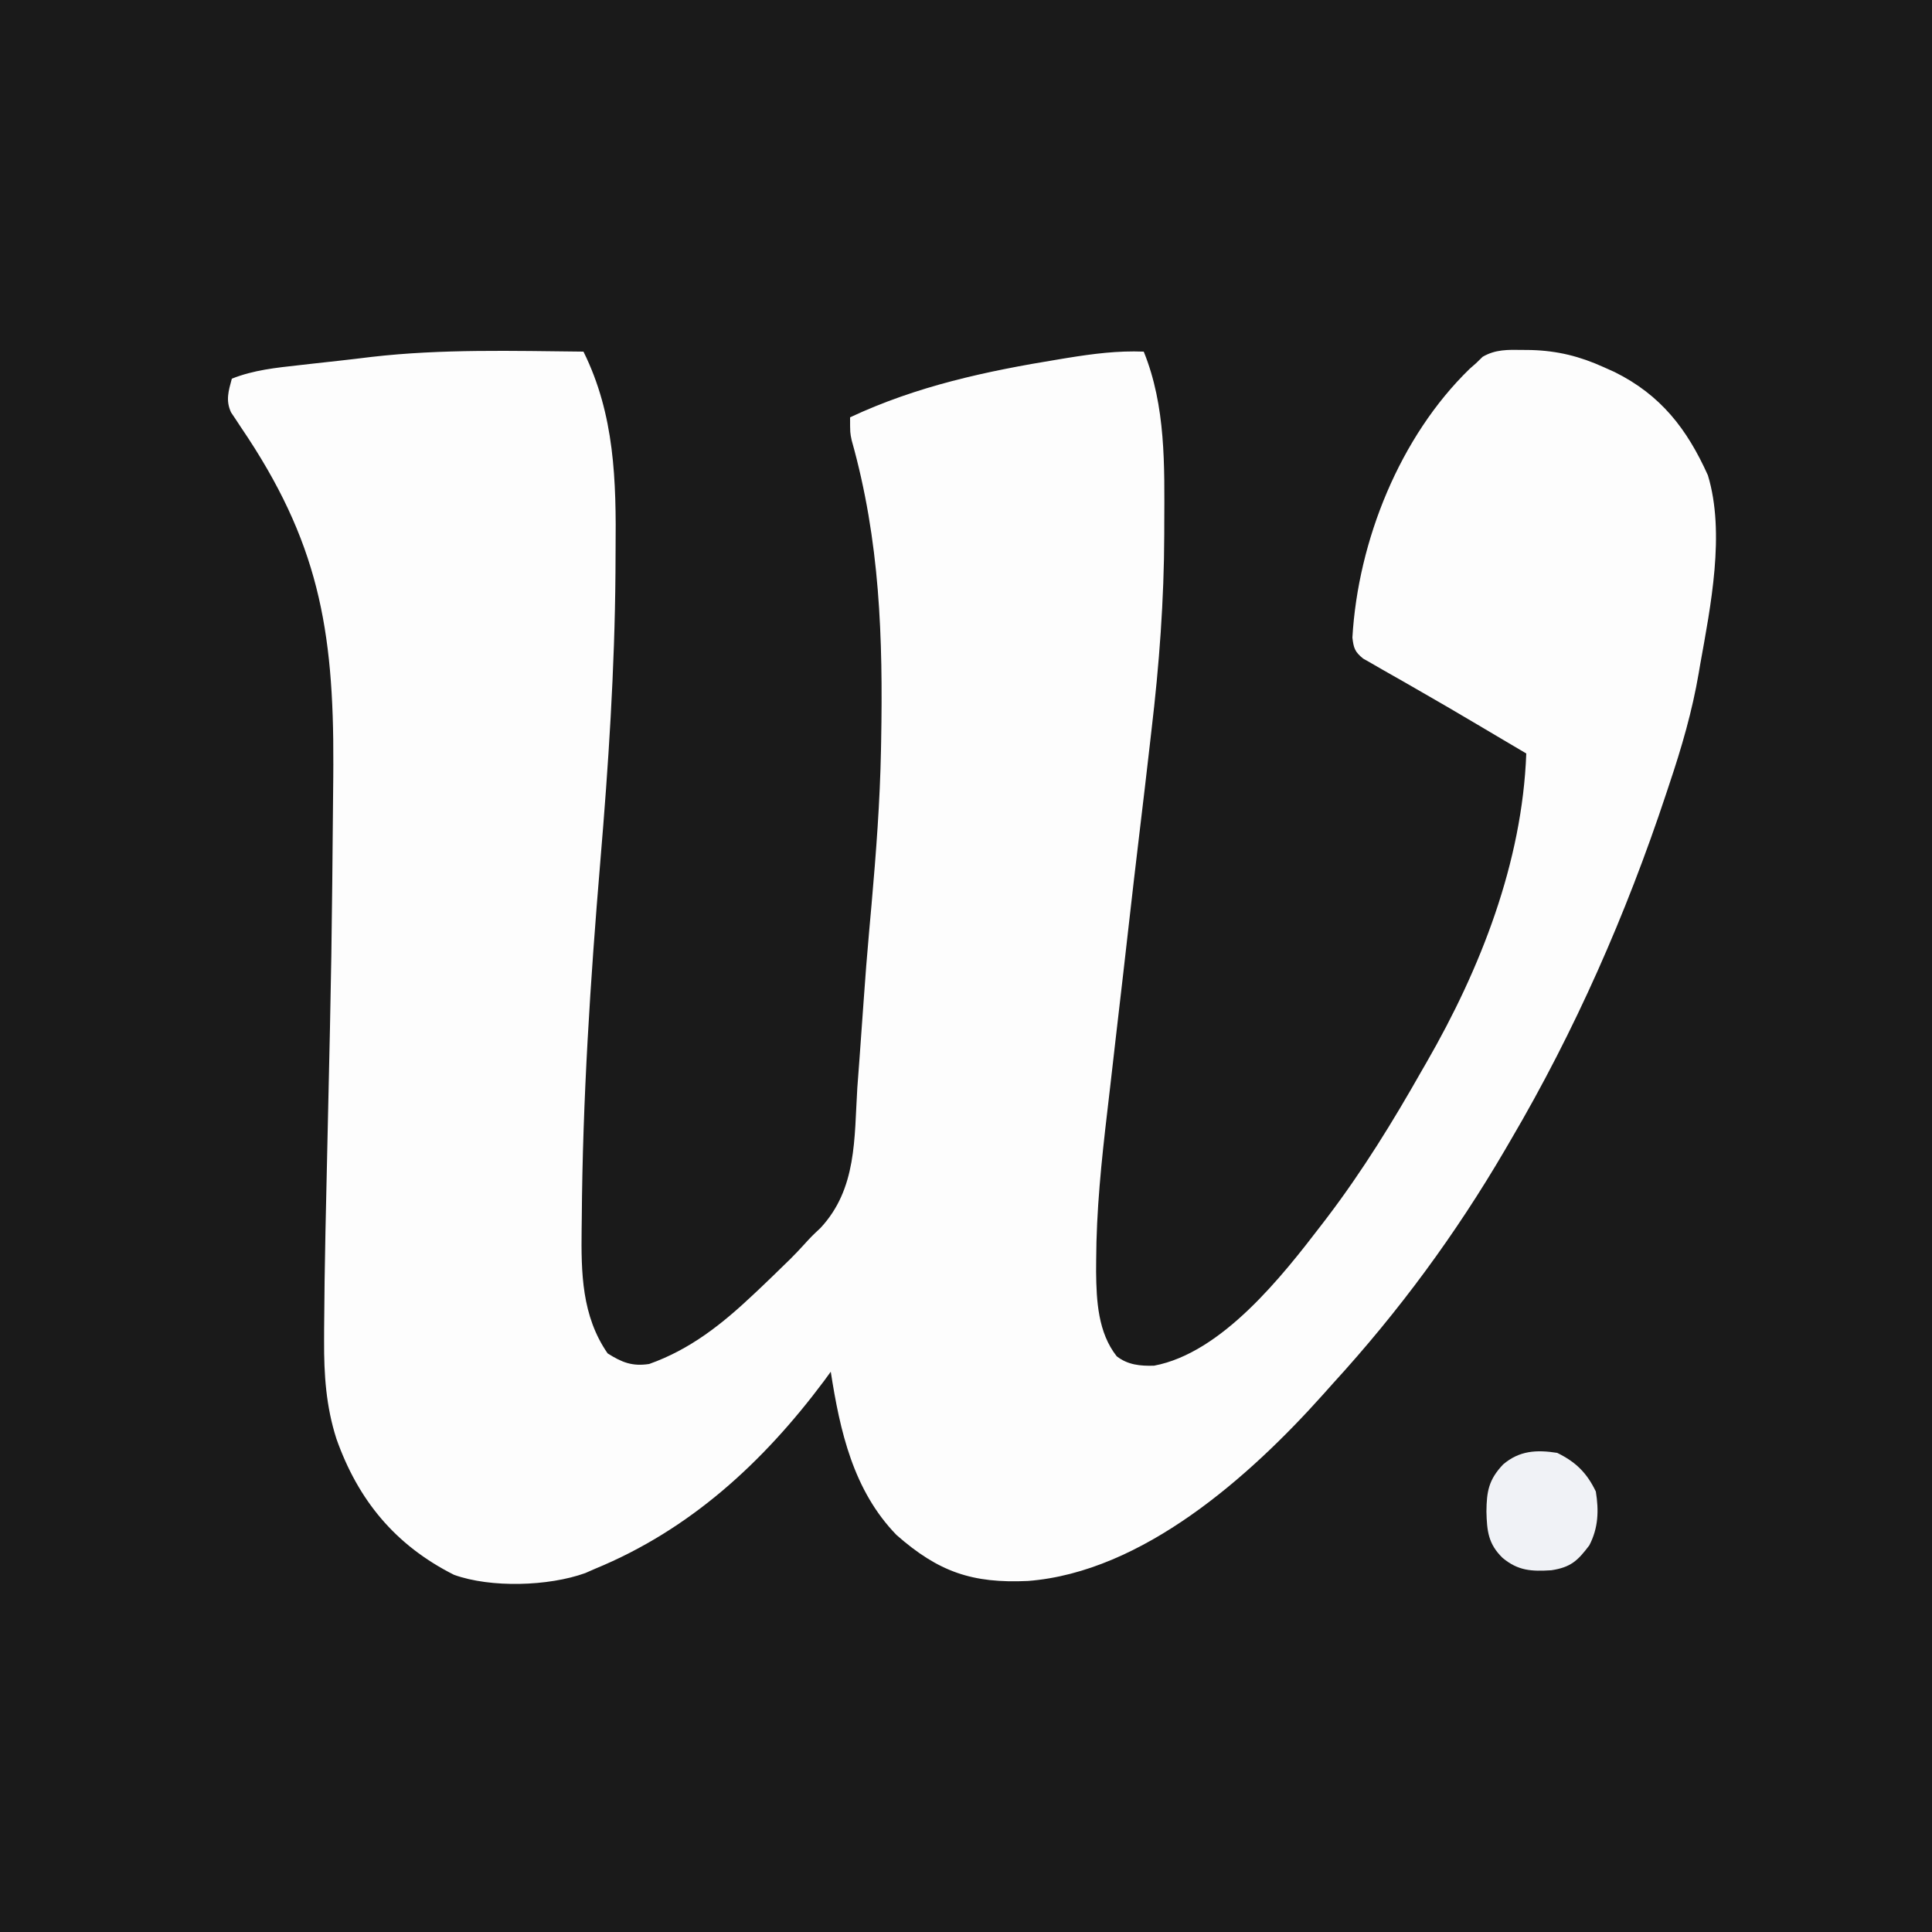
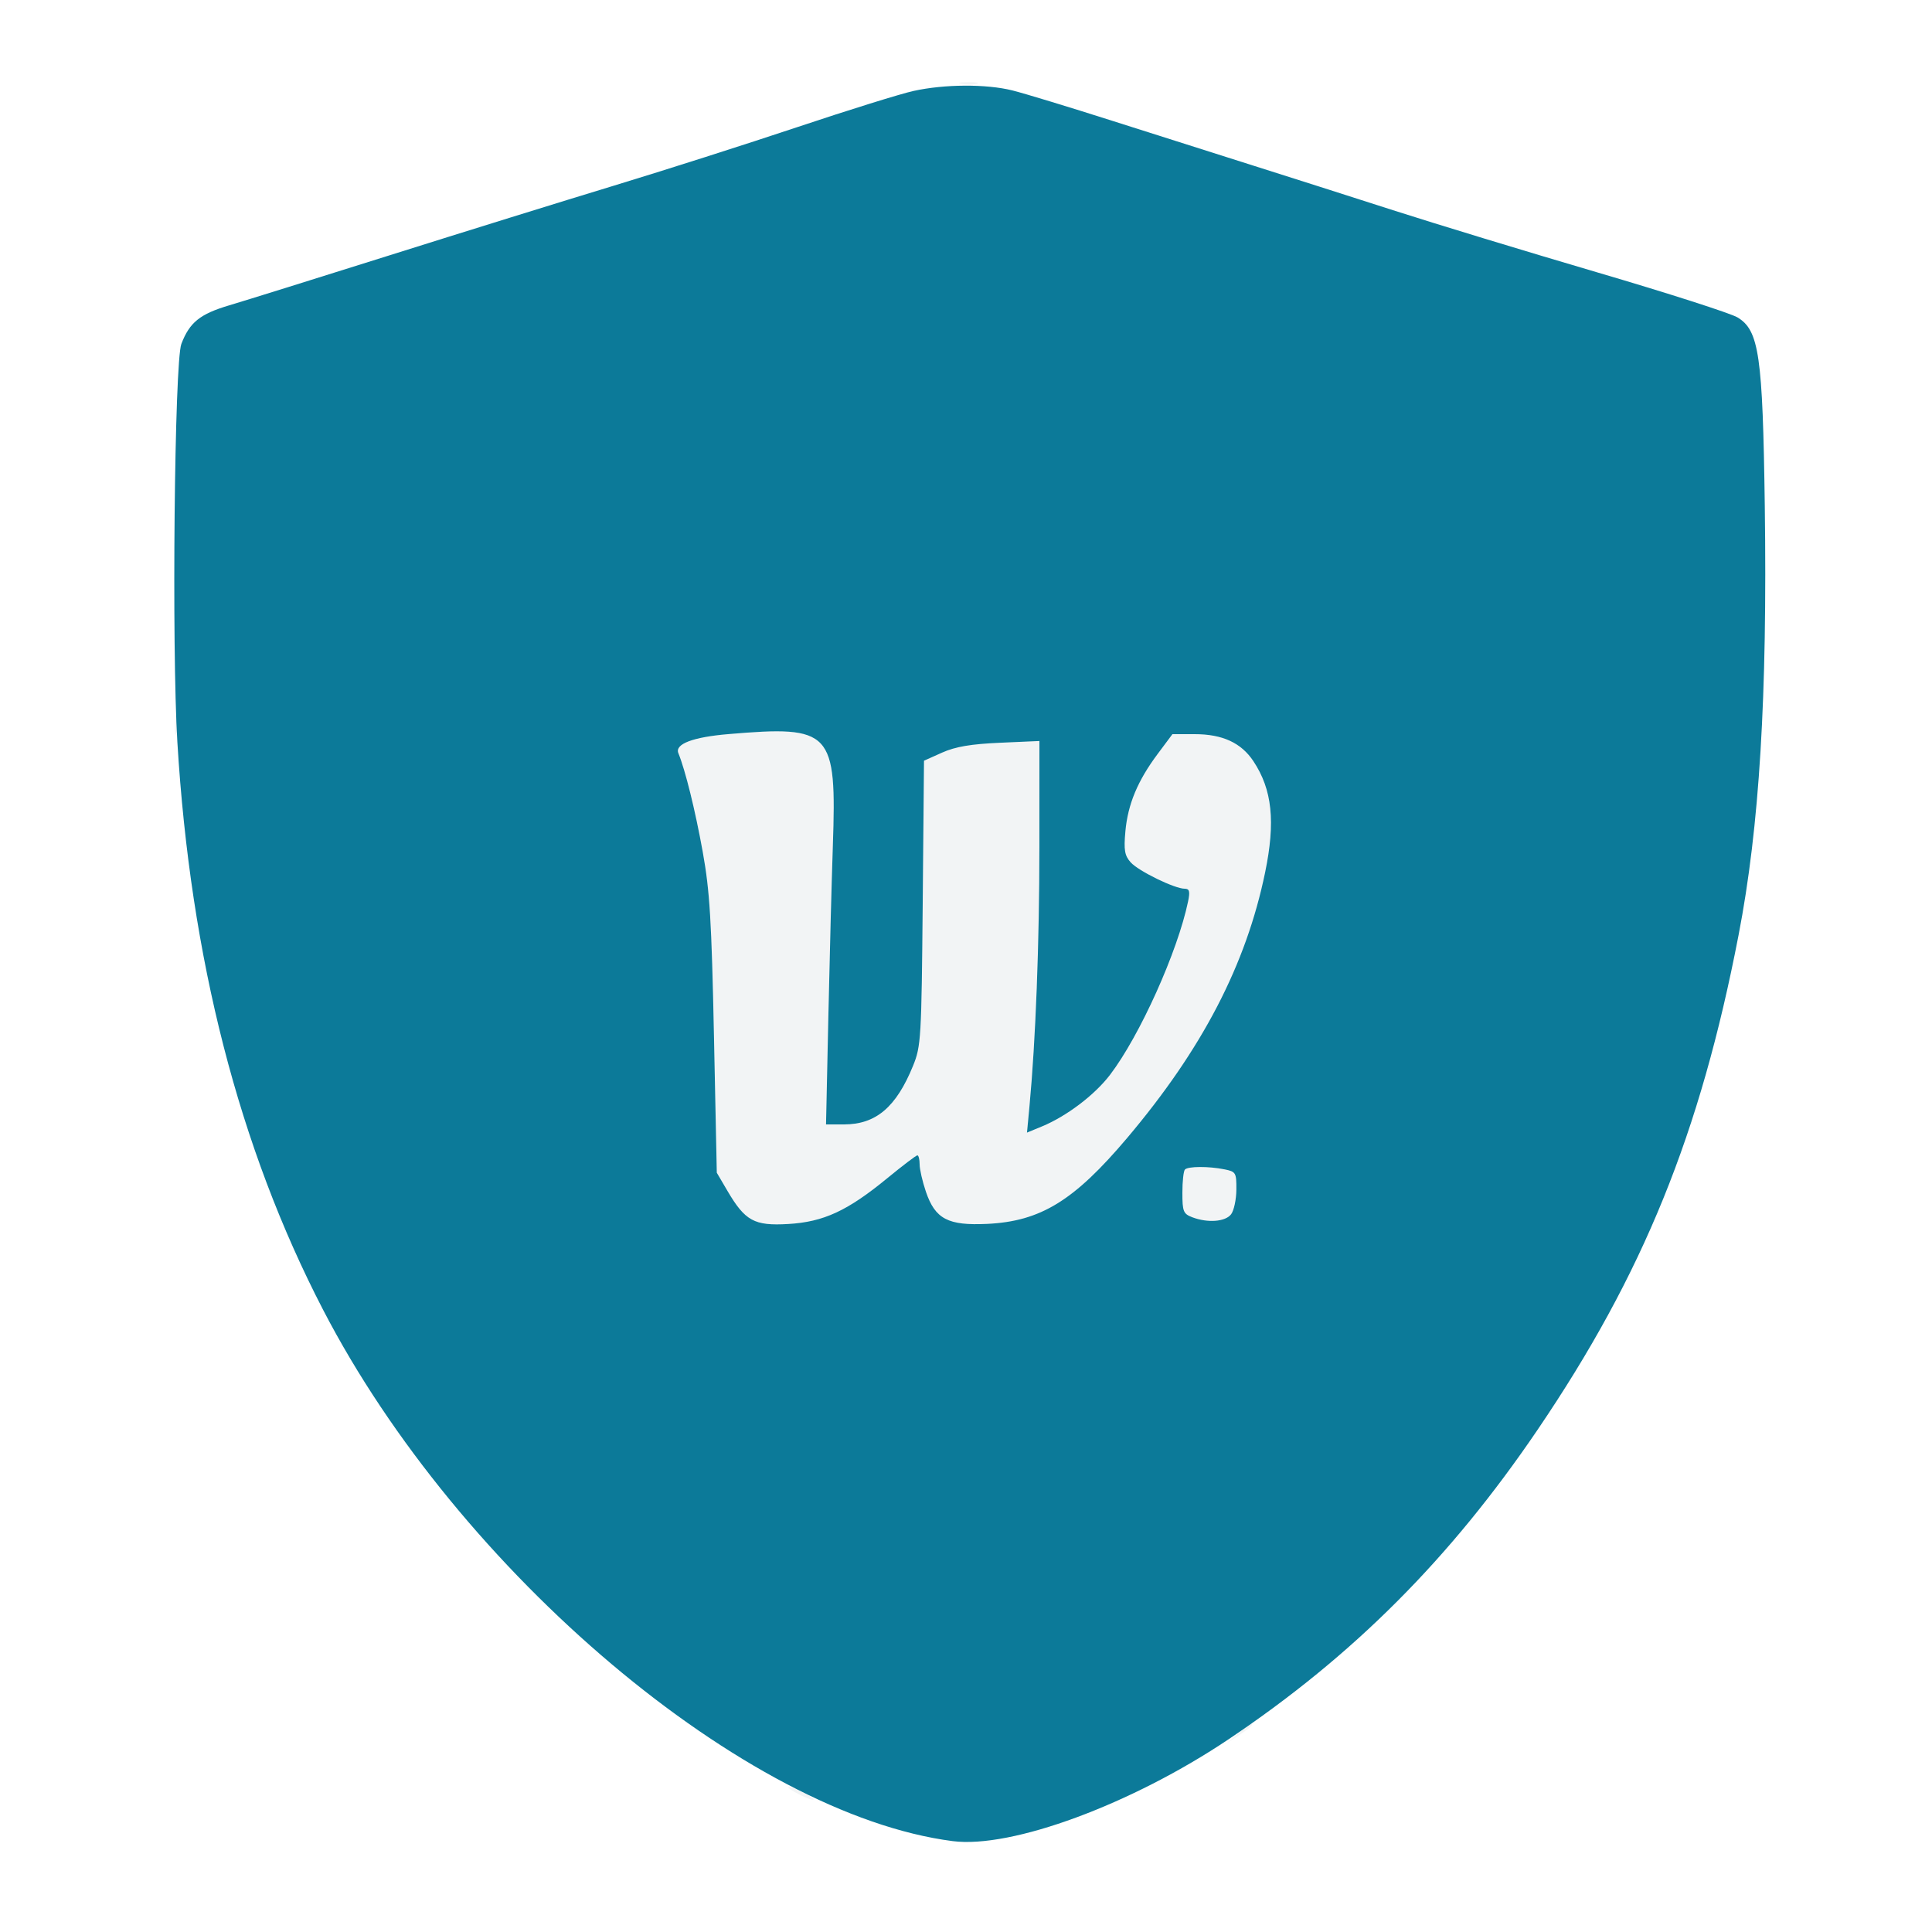
- <svg xmlns="http://www.w3.org/2000/svg" version="1.1" width="500" height="500">
-   <path d="M0 0 C165 0 330 0 500 0 C500 165 500 330 500 500 C335 500 170 500 0 500 C0 335 0 170 0 0 Z " fill="#1A1A1A" transform="translate(0,0)" />
-   <path d="M0 0 C8.097 16.322 8.495 33.42 8.312 51.312 C8.302 53.296 8.291 55.28 8.281 57.264 C8.091 82.196 6.463 106.975 4.373 131.809 C1.794 162.621 -0.224 193.511 -0.438 224.438 C-0.456 225.728 -0.456 225.728 -0.474 227.044 C-0.612 238.384 -0.461 249.556 6.25 259.25 C9.978 261.622 12.652 262.656 17 262 C27.649 258.223 35.886 251.659 44 244 C44.621 243.416 45.242 242.832 45.881 242.231 C47.854 240.358 49.806 238.466 51.75 236.562 C52.34 235.991 52.929 235.419 53.537 234.83 C54.744 233.62 55.921 232.38 57.072 231.116 C59 229 59 229 61.354 226.787 C70.792 216.633 70.06 203.664 70.875 190.5 C71.06 187.975 71.249 185.451 71.442 182.926 C71.82 177.922 72.177 172.918 72.517 167.911 C72.924 161.963 73.399 156.024 73.93 150.086 C74.037 148.888 74.037 148.888 74.146 147.666 C74.283 146.137 74.419 144.608 74.556 143.079 C75.729 129.736 76.75 116.395 77 103 C77.02 101.948 77.02 101.948 77.04 100.874 C77.528 73.969 76.742 49.006 69.411 22.941 C69 21 69 21 69 17 C86.332 8.891 104.186 5.065 123 2 C123.729 1.88 124.457 1.76 125.208 1.636 C131.854 0.558 138.264 -0.269 145 0 C150.73 14.11 150.376 29.536 150.312 44.562 C150.311 45.451 150.31 46.339 150.308 47.253 C150.257 64.324 149.009 81.042 147 98 C146.843 99.369 146.686 100.739 146.53 102.108 C145.723 109.186 144.893 116.26 144.039 123.332 C142.967 132.217 141.948 141.108 140.938 150 C140.604 152.93 140.271 155.859 139.938 158.789 C139.857 159.493 139.777 160.196 139.695 160.921 C139.076 166.353 138.443 171.783 137.806 177.213 C137.319 181.389 136.844 185.567 136.372 189.744 C136.113 192.009 135.849 194.273 135.581 196.537 C134.059 209.439 132.731 222.247 132.688 235.25 C132.682 236.207 132.677 237.165 132.671 238.151 C132.748 245.673 133.175 253.876 138 260 C140.869 262.232 144.07 262.544 147.668 262.438 C165.225 259.144 180.821 239.289 191 226 C191.715 225.067 191.715 225.067 192.444 224.115 C201.657 211.991 209.501 199.239 217 186 C217.39 185.324 217.781 184.648 218.183 183.952 C232.195 159.64 242.952 132.154 244 104 C243.449 103.674 242.898 103.349 242.33 103.013 C241.548 102.551 240.766 102.089 239.961 101.613 C239.08 101.093 238.199 100.573 237.292 100.037 C235.331 98.878 233.372 97.717 231.413 96.555 C226.189 93.458 220.951 90.391 215.676 87.383 C214.672 86.805 213.668 86.227 212.633 85.632 C210.694 84.516 208.748 83.41 206.796 82.316 C205.919 81.808 205.041 81.3 204.137 80.777 C203.36 80.336 202.584 79.895 201.784 79.441 C199.626 77.698 199.314 76.718 199 74 C200.458 48.934 211.283 21.988 229.359 4.438 C229.901 3.963 230.442 3.489 231 3 C231.562 2.452 232.124 1.904 232.703 1.34 C236.033 -0.602 239.25 -0.49 243 -0.438 C244.136 -0.426 244.136 -0.426 245.295 -0.415 C252.063 -0.218 257.815 1.2 264 4 C265.417 4.636 265.417 4.636 266.863 5.285 C278.792 11.208 285.589 19.97 291 32 C295.536 46.946 291.696 65.951 289 81 C288.883 81.694 288.765 82.388 288.644 83.104 C286.957 93.032 284.2 102.48 281 112 C280.58 113.268 280.58 113.268 280.152 114.562 C269.845 145.62 256.59 175.768 240 204 C239.484 204.886 238.967 205.772 238.435 206.685 C225.67 228.486 211.044 248.358 194 267 C193.134 267.971 192.268 268.941 191.375 269.941 C172.452 291.075 144.728 315.859 115.027 318.152 C100.603 318.825 91.87 315.802 81.02 306.258 C69.803 294.708 66.389 279.34 64 264 C63.415 264.802 62.83 265.604 62.227 266.43 C46.445 287.537 27.524 304.913 3 315 C2.16 315.369 1.319 315.737 0.453 316.117 C-9.049 319.537 -23.955 319.994 -33.5 316.562 C-48.737 308.89 -58.321 297.215 -63.934 281.363 C-66.626 272.951 -67.168 264.788 -67.125 256.016 C-67.122 254.964 -67.12 253.913 -67.117 252.83 C-67.026 236.111 -66.585 219.394 -66.217 202.679 C-65.17 156.281 -65.17 156.281 -64.75 109.875 C-64.745 108.893 -64.74 107.912 -64.735 106.9 C-64.583 71.564 -68.721 48.909 -88.624 19.609 C-89.083 18.912 -89.543 18.214 -90.016 17.496 C-90.409 16.909 -90.803 16.322 -91.208 15.717 C-92.635 12.623 -91.868 10.203 -91 7 C-85.301 4.736 -79.545 4.176 -73.5 3.5 C-72.382 3.373 -71.264 3.247 -70.112 3.116 C-67.819 2.859 -65.526 2.606 -63.232 2.357 C-60.418 2.046 -57.61 1.709 -54.801 1.363 C-36.614 -0.723 -18.275 -0.185 0 0 Z " fill="#FDFDFD" transform="translate(151,91)" />
-   <path d="M0 0 C4.819 2.364 7.671 5.162 10 10 C10.803 14.958 10.652 19.431 8.312 23.938 C5.292 27.938 3.5 29.62 -1.52 30.383 C-6.629 30.704 -10.099 30.532 -14.125 27.188 C-17.837 23.591 -18.192 20.228 -18.312 15.188 C-18.262 9.957 -17.719 6.92 -14 3 C-9.794 -0.605 -5.308 -0.835 0 0 Z " fill="#F0F2F6" transform="translate(403,376)" />
+ <svg xmlns="http://www.w3.org/2000/svg" width="500" height="500" viewBox="0 0 500 500" version="1.1">
+   <path d="M 248.762 21.707 C 250.006 21.946, 251.806 21.937, 252.762 21.687 C 253.718 21.437, 252.700 21.241, 250.500 21.252 C 248.300 21.263, 247.518 21.468, 248.762 21.707 M 45.232 188 C 45.232 189.925, 45.438 190.713, 45.689 189.750 C 45.941 188.787, 45.941 187.213, 45.689 186.250 C 45.438 185.287, 45.232 186.075, 45.232 188 M 188.500 189.988 C 179.269 190.772, 174.596 192.557, 175.566 194.928 C 177.367 199.330, 179.940 209.760, 181.876 220.500 C 183.689 230.566, 184.156 238.222, 184.773 268 L 185.508 303.500 188.253 308.177 C 192.842 315.994, 195.210 317.286, 204 316.769 C 213.160 316.230, 219.343 313.367, 229.666 304.887 C 233.608 301.649, 237.095 299, 237.416 299 C 237.737 299, 238 300.045, 238 301.322 C 238 302.599, 238.731 305.790, 239.625 308.413 C 242.035 315.487, 245.351 317.225, 255.500 316.738 C 269.310 316.074, 277.979 310.749, 291.709 294.500 C 311.140 271.505, 322.474 249.691, 327.408 225.792 C 330.120 212.659, 329.251 204.358, 324.394 197.019 C 321.232 192.241, 316.375 190, 309.180 190 L 303.427 190 299.604 195.121 C 294.420 202.065, 291.889 208.135, 291.252 215.153 C 290.813 219.995, 291.053 221.408, 292.610 223.161 C 294.613 225.416, 303.995 230, 306.608 230 C 307.829 230, 308.016 230.691, 307.486 233.250 C 304.796 246.249, 294.977 268.067, 287.267 278.177 C 283.298 283.382, 276.015 288.898, 269.643 291.526 L 265.785 293.117 266.425 286.308 C 268.030 269.206, 268.983 244.273, 268.991 219.137 L 269 191.773 258.750 192.227 C 251.256 192.559, 247.241 193.244, 243.817 194.776 L 239.133 196.872 238.800 233.686 C 238.484 268.688, 238.361 270.761, 236.307 275.809 C 231.944 286.534, 226.690 291, 218.436 291 L 213.774 291 214.373 263.250 C 214.703 247.988, 215.227 228.075, 215.536 219 C 216.554 189.146, 215.226 187.721, 188.500 189.988 M 306.667 302.667 C 306.300 303.033, 306 305.744, 306 308.691 C 306 313.523, 306.252 314.145, 308.565 315.025 C 312.562 316.545, 317.134 316.192, 318.608 314.250 C 319.339 313.288, 319.951 310.419, 319.968 307.875 C 319.998 303.486, 319.841 303.218, 316.875 302.625 C 312.779 301.806, 307.506 301.827, 306.667 302.667 M 320.500 448.588 L 317.500 451.165 320.750 449.015 C 322.538 447.832, 324 446.669, 324 446.432 C 324 445.683, 323.577 445.944, 320.500 448.588 M 204 462.490 C 204 463.175, 210.123 466.210, 210.580 465.753 C 210.797 465.536, 209.406 464.610, 207.487 463.695 C 205.569 462.781, 204 462.239, 204 462.490" stroke="none" fill="#f2f4f5" fill-rule="evenodd" />
+   <path d="M 236.439 23.532 C 233.105 24.264, 219.605 28.465, 206.439 32.868 C 193.273 37.270, 171.925 44.084, 159 48.009 C 146.075 51.934, 119.975 60.038, 101 66.017 C 82.025 71.997, 63.290 77.842, 59.366 79.007 C 51.749 81.268, 49.074 83.418, 46.937 89 C 45.158 93.644, 44.417 167.446, 45.902 192.048 C 49.279 248.026, 61.845 296.971, 83.629 339 C 118.847 406.947, 193.051 469.566, 246.543 476.479 C 261.778 478.448, 292.838 466.978, 318 450.092 C 350.270 428.436, 375.306 403.352, 397.941 370 C 425.246 329.767, 440.006 293.434, 449.941 242 C 455.346 214.018, 457.406 180.258, 456.724 130.820 C 456.189 91.986, 455.253 85.524, 449.677 82.150 C 447.929 81.093, 431.650 75.864, 413.500 70.531 C 395.350 65.197, 371.500 57.937, 360.500 54.397 C 349.500 50.857, 333.300 45.687, 324.500 42.907 C 315.700 40.126, 299.275 34.908, 288 31.311 C 276.725 27.713, 265.025 24.153, 262 23.400 C 255.216 21.712, 244.475 21.767, 236.439 23.532 M 188.500 189.988 C 179.269 190.772, 174.596 192.557, 175.566 194.928 C 177.367 199.330, 179.940 209.760, 181.876 220.500 C 183.689 230.566, 184.156 238.222, 184.773 268 L 185.508 303.500 188.253 308.177 C 192.842 315.994, 195.210 317.286, 204 316.769 C 213.160 316.230, 219.343 313.367, 229.666 304.887 C 233.608 301.649, 237.095 299, 237.416 299 C 237.737 299, 238 300.045, 238 301.322 C 238 302.599, 238.731 305.790, 239.625 308.413 C 242.035 315.487, 245.351 317.225, 255.500 316.738 C 269.310 316.074, 277.979 310.749, 291.709 294.500 C 311.140 271.505, 322.474 249.691, 327.408 225.792 C 330.120 212.659, 329.251 204.358, 324.394 197.019 C 321.232 192.241, 316.375 190, 309.180 190 L 303.427 190 299.604 195.121 C 294.420 202.065, 291.889 208.135, 291.252 215.153 C 290.813 219.995, 291.053 221.408, 292.610 223.161 C 294.613 225.416, 303.995 230, 306.608 230 C 307.829 230, 308.016 230.691, 307.486 233.250 C 304.796 246.249, 294.977 268.067, 287.267 278.177 C 283.298 283.382, 276.015 288.898, 269.643 291.526 L 265.785 293.117 266.425 286.308 C 268.030 269.206, 268.983 244.273, 268.991 219.137 L 269 191.773 258.750 192.227 C 251.256 192.559, 247.241 193.244, 243.817 194.776 L 239.133 196.872 238.800 233.686 C 238.484 268.688, 238.361 270.761, 236.307 275.809 C 231.944 286.534, 226.690 291, 218.436 291 L 213.774 291 214.373 263.250 C 214.703 247.988, 215.227 228.075, 215.536 219 C 216.554 189.146, 215.226 187.721, 188.500 189.988 M 306.667 302.667 C 306.300 303.033, 306 305.744, 306 308.691 C 306 313.523, 306.252 314.145, 308.565 315.025 C 312.562 316.545, 317.134 316.192, 318.608 314.250 C 319.339 313.288, 319.951 310.419, 319.968 307.875 C 319.998 303.486, 319.841 303.218, 316.875 302.625 C 312.779 301.806, 307.506 301.827, 306.667 302.667" stroke="none" fill="#0c7a99" fill-rule="evenodd" />
</svg>
